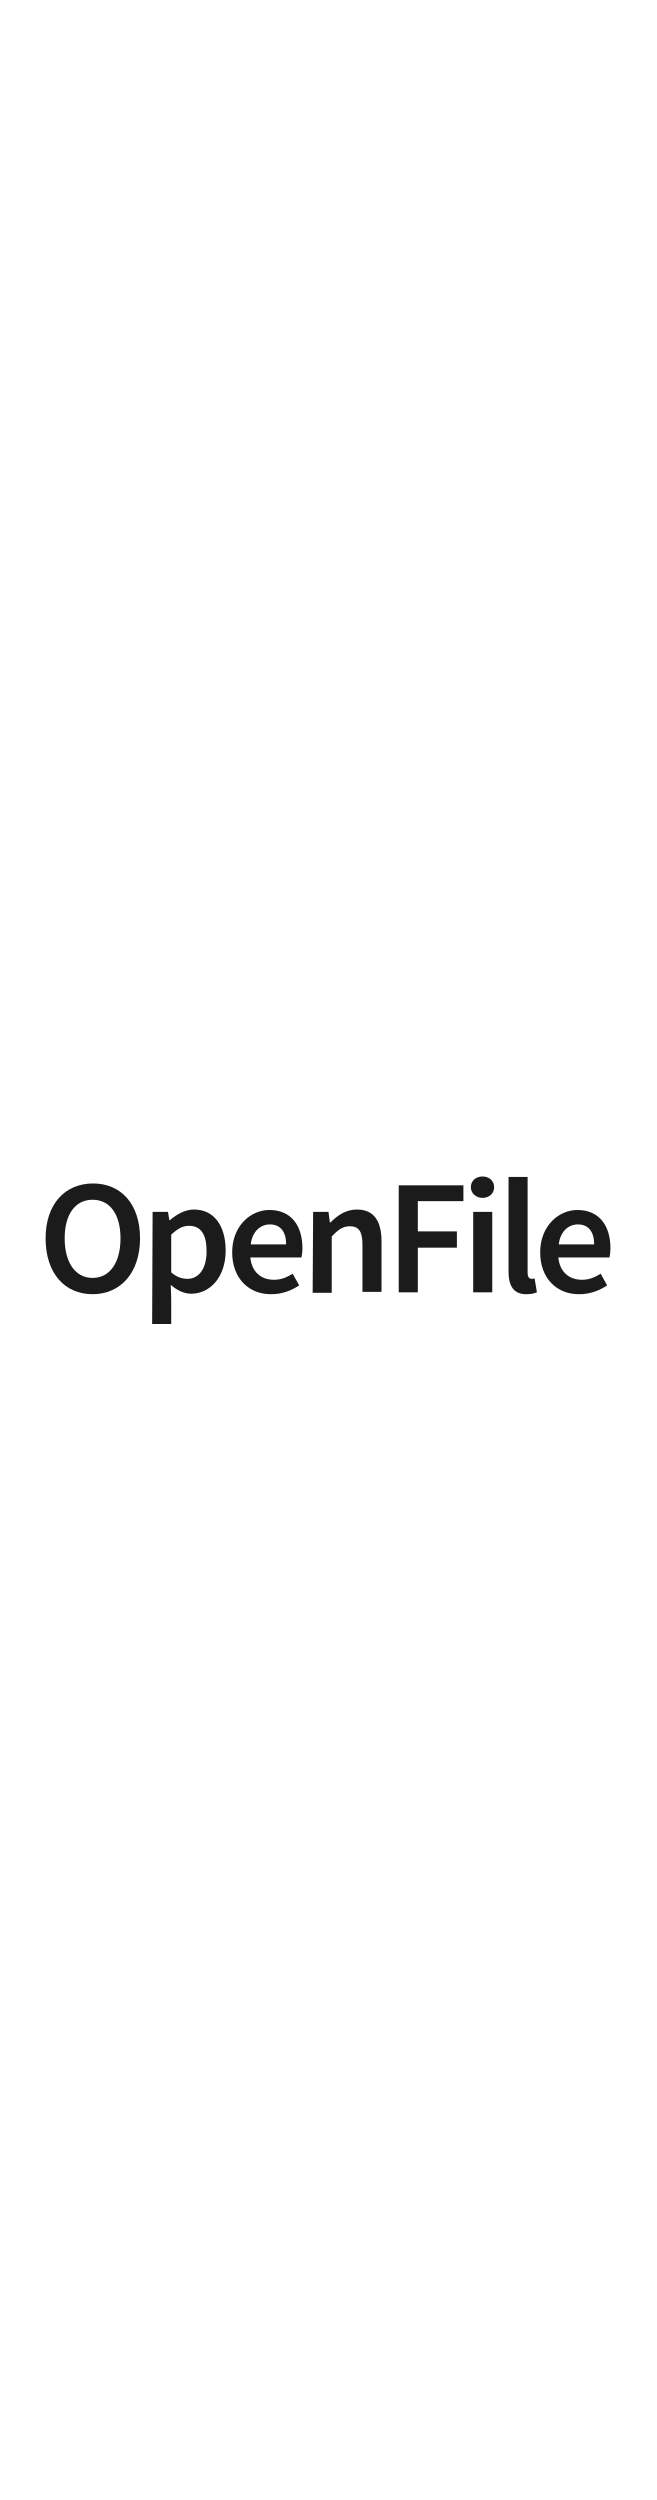
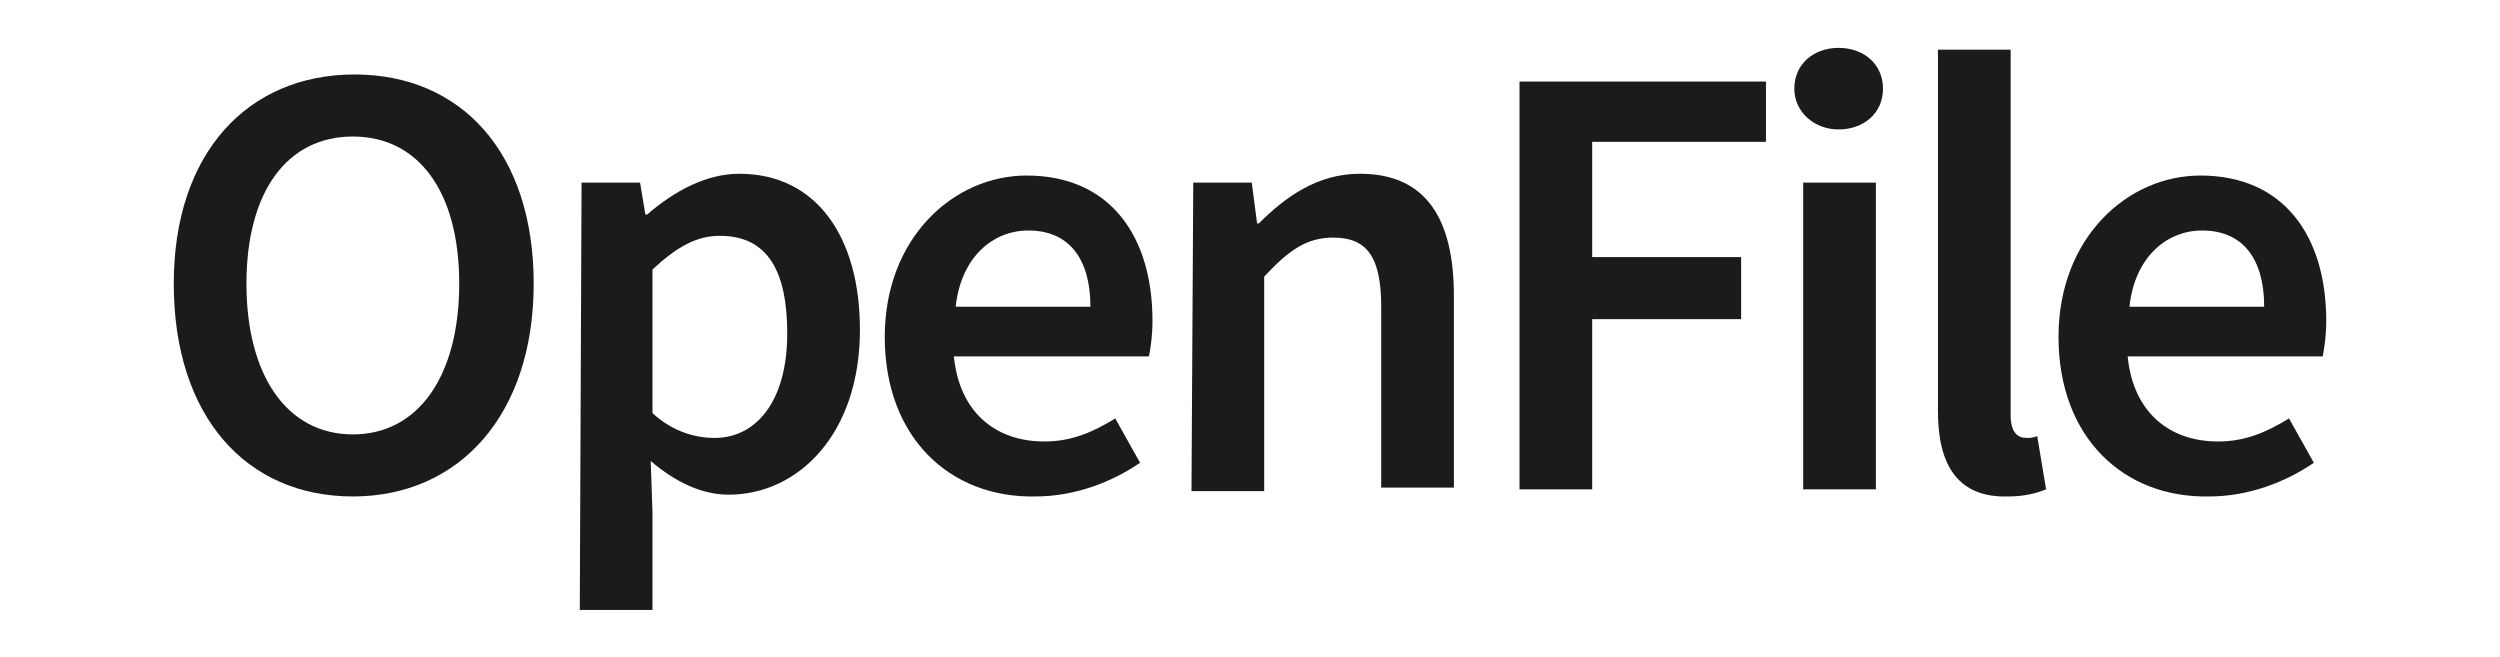
- <svg xmlns="http://www.w3.org/2000/svg" version="1.1" id="OpenFile_logo" x="0px" y="0px" viewBox="0 0 141 37" style="enable-background:new 0 0 141 37;" xml:space="preserve" width="37" height="141">
+ <svg xmlns="http://www.w3.org/2000/svg" version="1.1" id="OpenFile_logo" x="0px" y="0px" viewBox="0 0 141 37" style="enable-background:new 0 0 141 37;" xml:space="preserve" width="141" height="37">
  <style type="text/css">
	.st0{fill:#1B1B1B;}
</style>
  <g id="OpenFile">
    <path class="st0" d="M9.8,16C9.8,8.6,14,4.2,20,4.2S30.1,8.6,30.1,16s-4.2,12-10.2,12S9.8,23.5,9.8,16z M25.9,16   c0-5.2-2.3-8.3-6-8.3s-6,3.1-6,8.3s2.3,8.5,6,8.5S25.9,21.2,25.9,16z" />
    <path class="st0" d="M32.8,10.3h3.3l0.3,1.8h0.1c1.5-1.3,3.3-2.3,5.2-2.3c4.3,0,6.8,3.5,6.8,8.8c0,5.9-3.5,9.3-7.4,9.3   c-1.5,0-3-0.7-4.4-1.9l0.1,2.9v5.5h-4.1L32.8,10.3L32.8,10.3z M44.4,18.8c0-3.5-1.1-5.5-3.8-5.5c-1.3,0-2.4,0.6-3.8,1.9v8.1   c1.2,1.1,2.5,1.4,3.5,1.4C42.6,24.7,44.4,22.7,44.4,18.8L44.4,18.8z" />
    <path class="st0" d="M49.9,19c0-5.6,3.9-9.1,8-9.1c4.7,0,7.1,3.4,7.1,8.2c0,0.8-0.1,1.5-0.2,2h-11c0.3,3.1,2.3,4.8,5.1,4.8   c1.5,0,2.7-0.5,4-1.3l1.4,2.5c-1.6,1.1-3.7,1.9-5.9,1.9C53.6,28.1,49.9,24.7,49.9,19L49.9,19z M61.5,17.3c0-2.7-1.2-4.3-3.5-4.3   c-2,0-3.8,1.5-4.1,4.3H61.5z" />
    <path class="st0" d="M67.3,10.3h3.3l0.3,2.3H71c1.5-1.5,3.3-2.8,5.7-2.8c3.7,0,5.3,2.5,5.3,6.9v10.8h-4.1V17.3   c0-2.8-0.8-3.9-2.7-3.9c-1.5,0-2.5,0.7-3.9,2.2v12.1h-4.1L67.3,10.3L67.3,10.3z" />
    <path class="st0" d="M85.7,4.6h13.9V8h-9.8v6.5h8.4V18h-8.4v9.6h-4.1L85.7,4.6L85.7,4.6z" />
    <path class="st0" d="M101.2,5c0-1.4,1.1-2.3,2.5-2.3c1.4,0,2.5,0.9,2.5,2.3s-1.1,2.3-2.5,2.3C102.3,7.3,101.2,6.3,101.2,5z    M101.7,10.3h4.1v17.3h-4.1V10.3z" />
    <path class="st0" d="M109.3,23.2V2.8h4.1v20.6c0,1,0.4,1.3,0.9,1.3c0.2,0,0.3,0,0.6-0.1l0.5,3c-0.5,0.2-1.2,0.4-2.1,0.4   C110.4,28.1,109.3,26.2,109.3,23.2L109.3,23.2z" />
    <path class="st0" d="M116.1,19c0-5.6,3.9-9.1,8-9.1c4.7,0,7.1,3.4,7.1,8.2c0,0.8-0.1,1.5-0.2,2h-11c0.3,3.1,2.3,4.8,5.1,4.8   c1.5,0,2.7-0.5,4-1.3l1.4,2.5c-1.6,1.1-3.7,1.9-5.9,1.9C119.8,28.1,116.1,24.7,116.1,19L116.1,19z M127.7,17.3   c0-2.7-1.2-4.3-3.5-4.3c-2,0-3.8,1.5-4.1,4.3H127.7L127.7,17.3z" />
  </g>
</svg>
